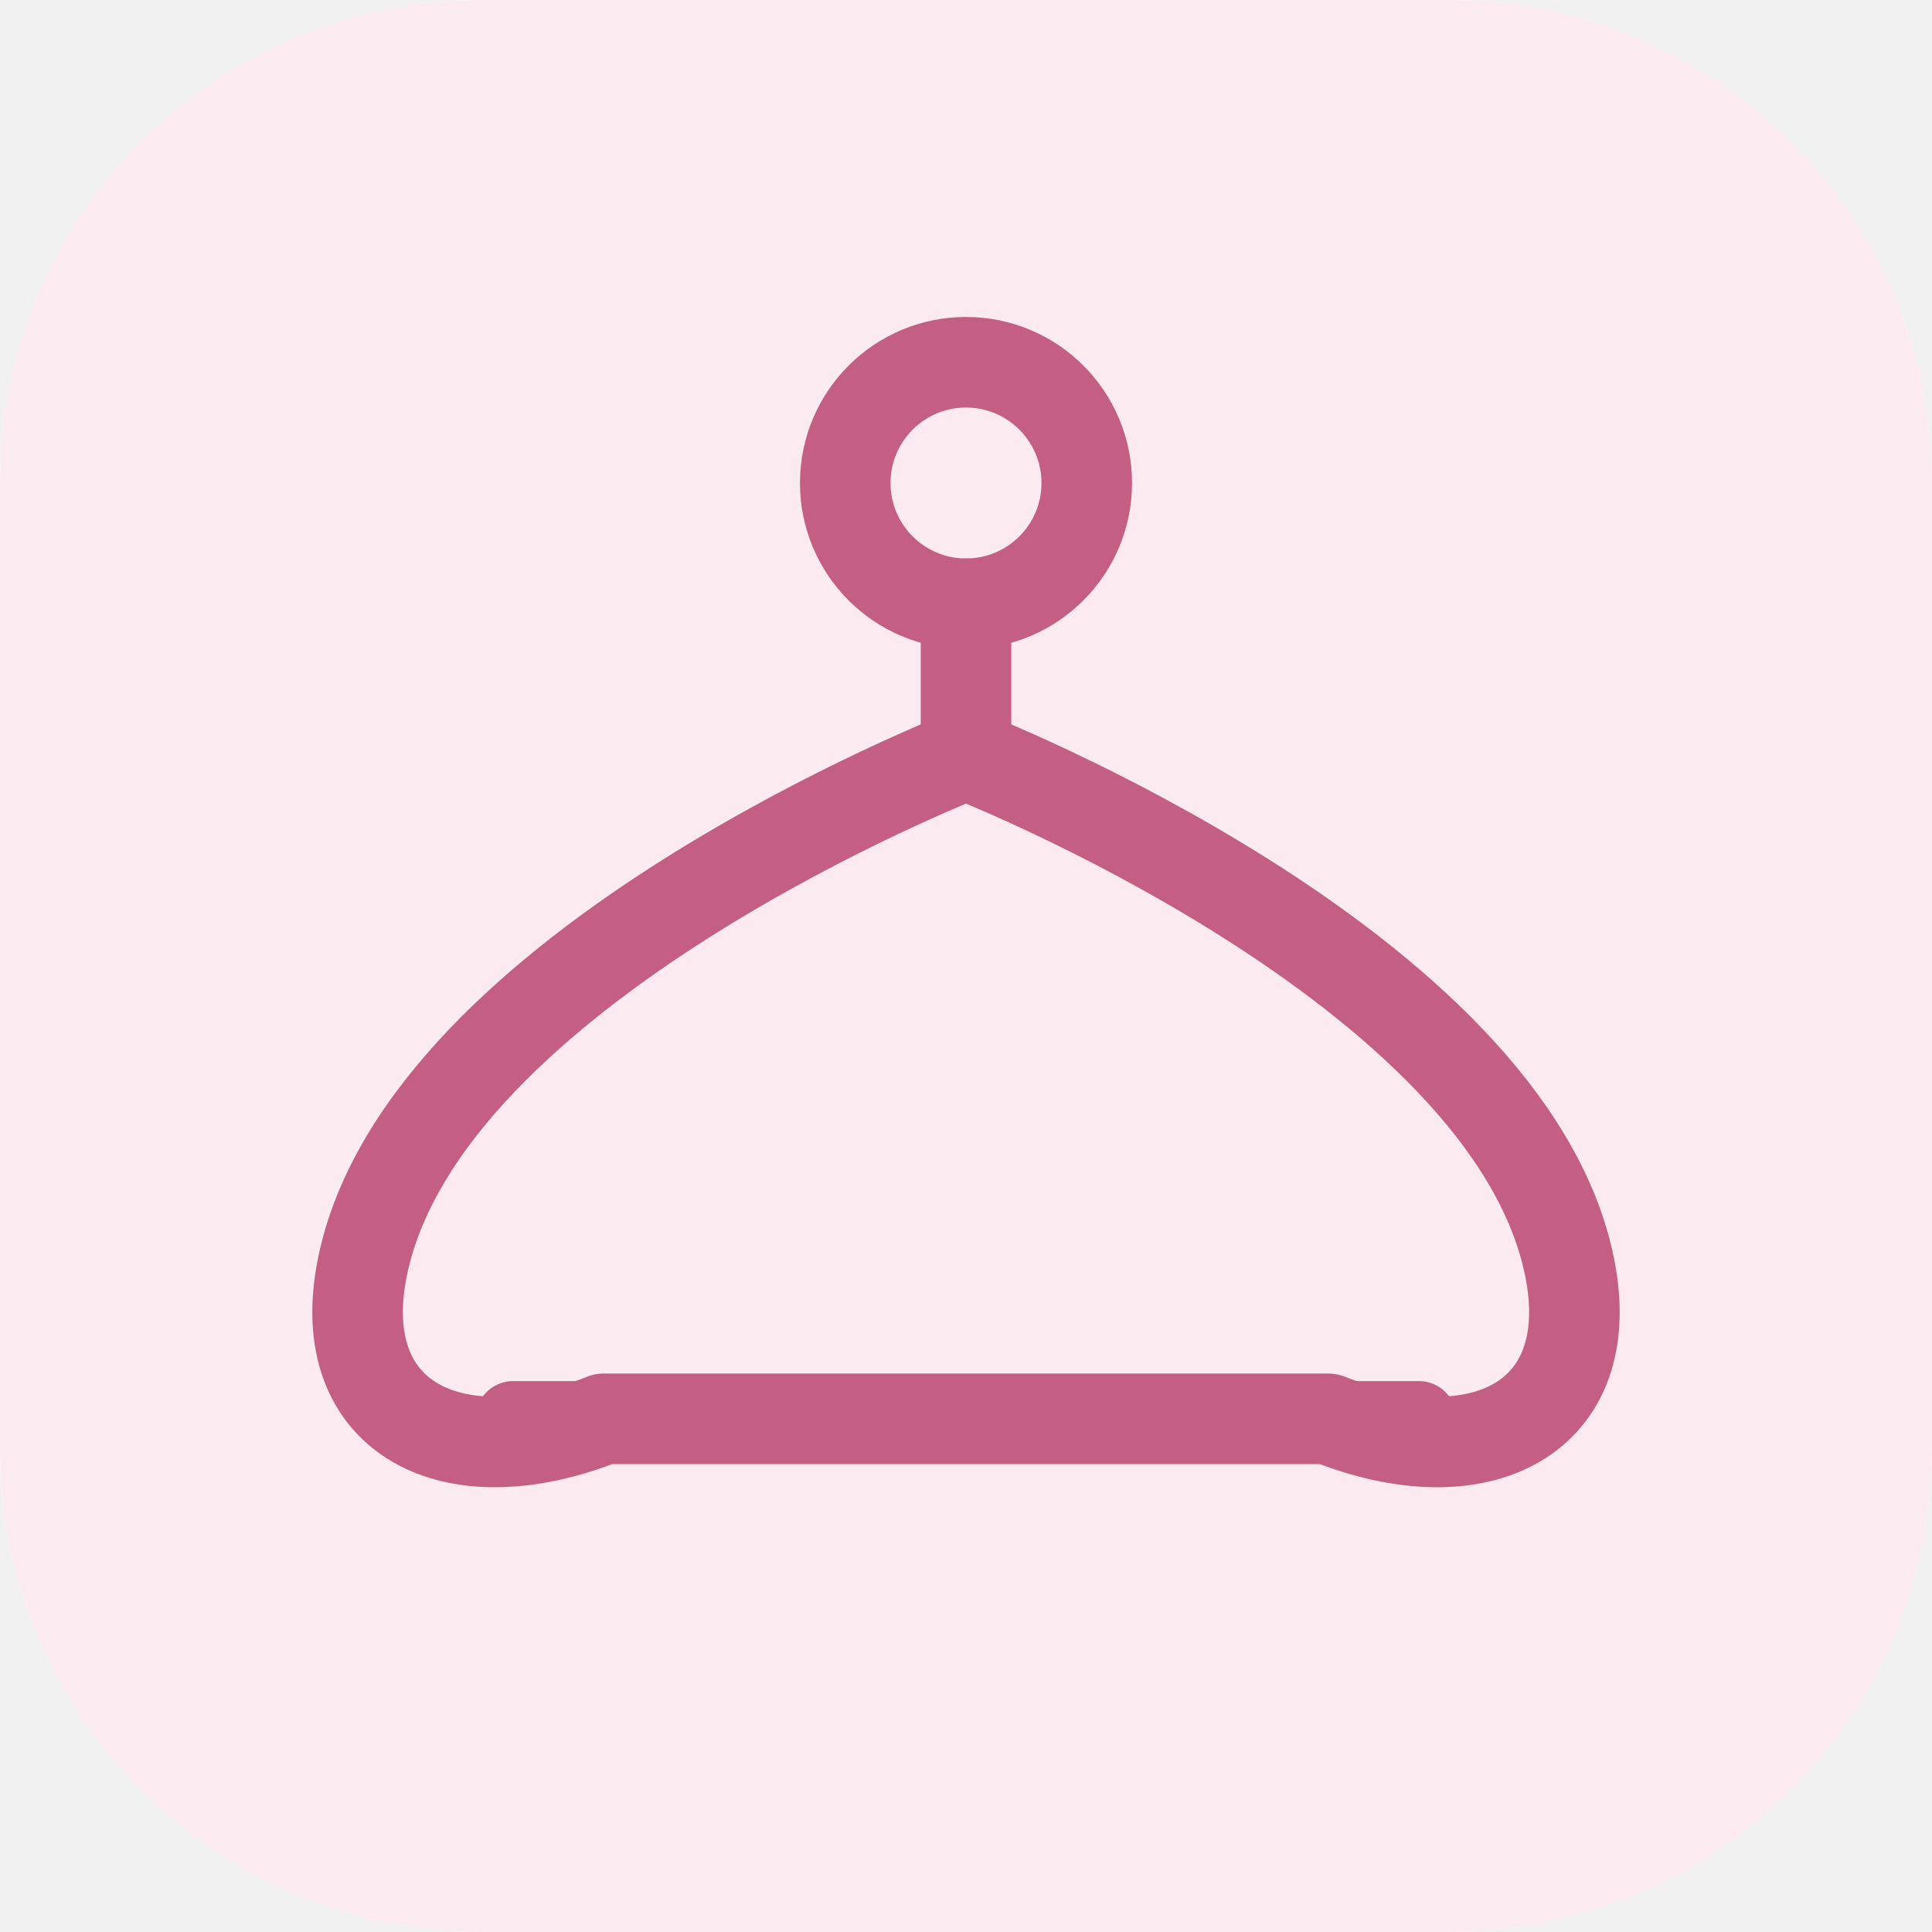
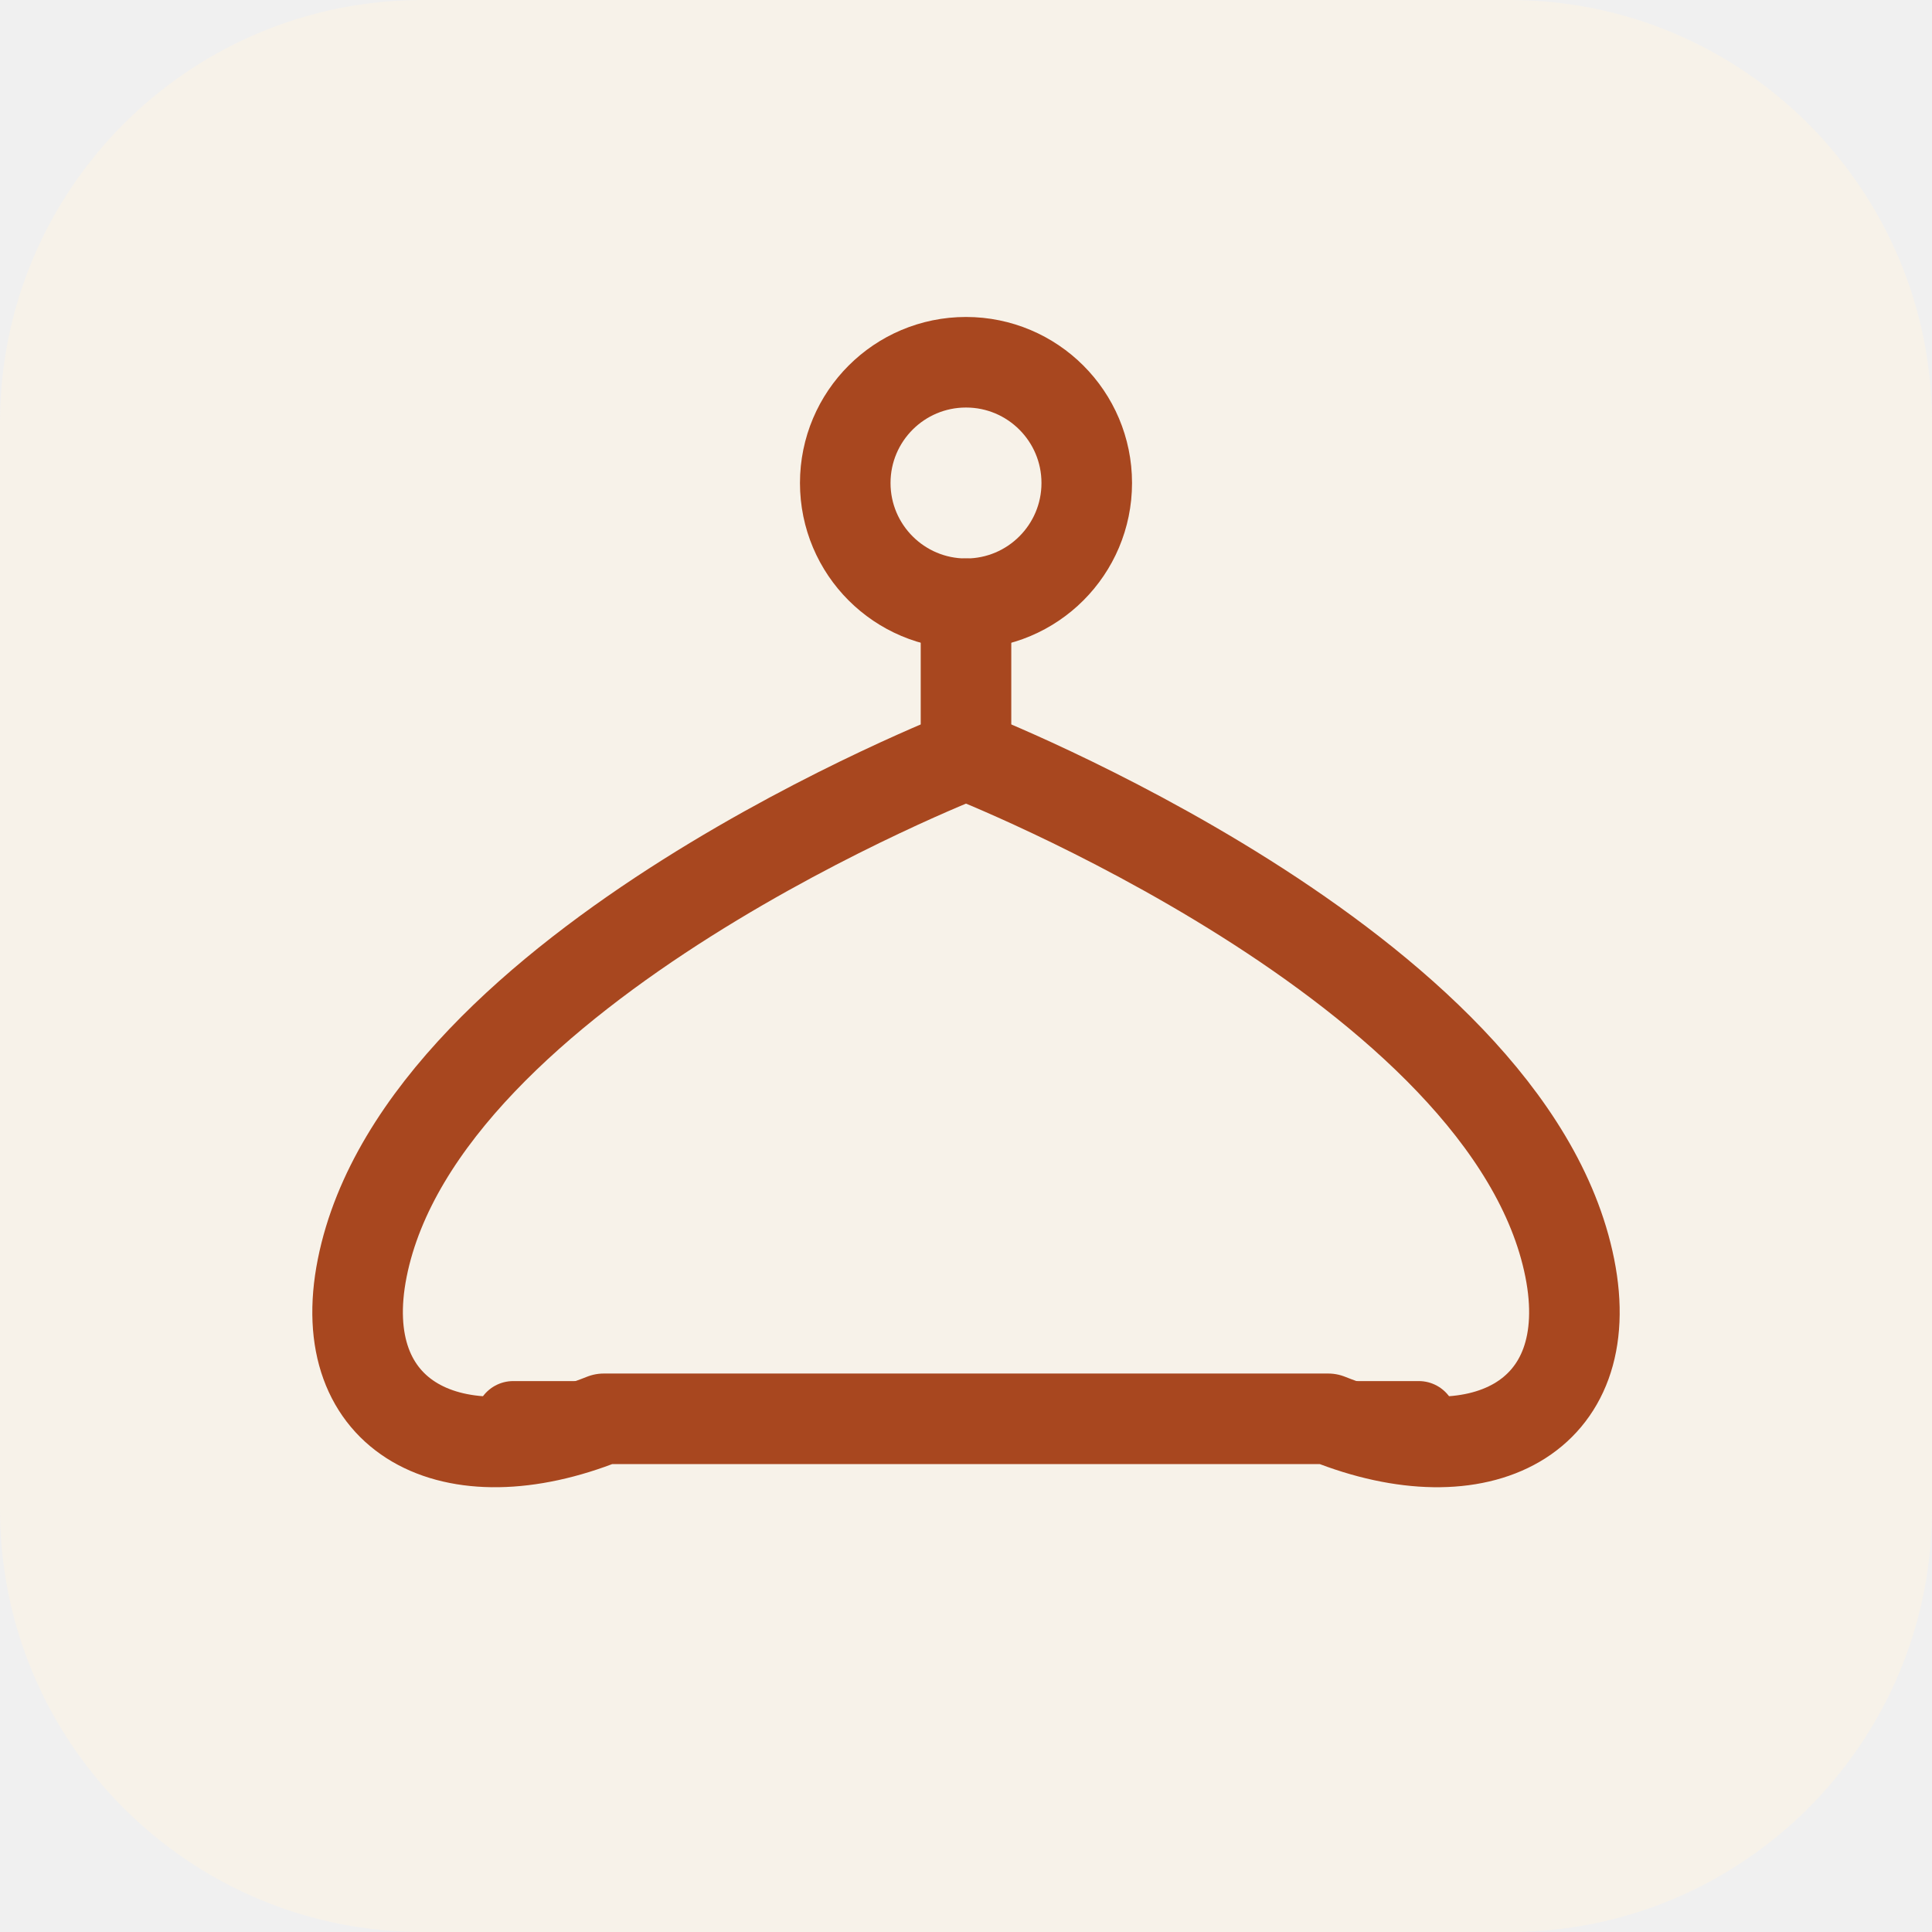
<svg xmlns="http://www.w3.org/2000/svg" viewBox="0 0 64 64">
-   <rect width="64" height="64" rx="16" fill="#FFFFFF" />
-   <rect width="64" height="64" rx="16" fill="#FBEAEF" />
-   <g fill="none" stroke="#C45E82" stroke-width="3" stroke-linecap="round" stroke-linejoin="round">
+   <rect width="64" height="64" rx="14" fill="#F7F2E9" />
+   <g fill="none" stroke="#A8471F" stroke-width="3" stroke-linecap="round" stroke-linejoin="round">
    <circle cx="32" cy="16" r="4" />
    <path d="M32 20 L32 25" />
    <path d="M32 25 C 32 25, 14 32, 12 42 C 11 47, 15 49, 20 47 L 44 47 C 49 49, 53 47, 52 42 C 50 32, 32 25, 32 25 Z" />
    <path d="M17 47 L47 47" stroke-width="2.5" />
  </g>
</svg>
